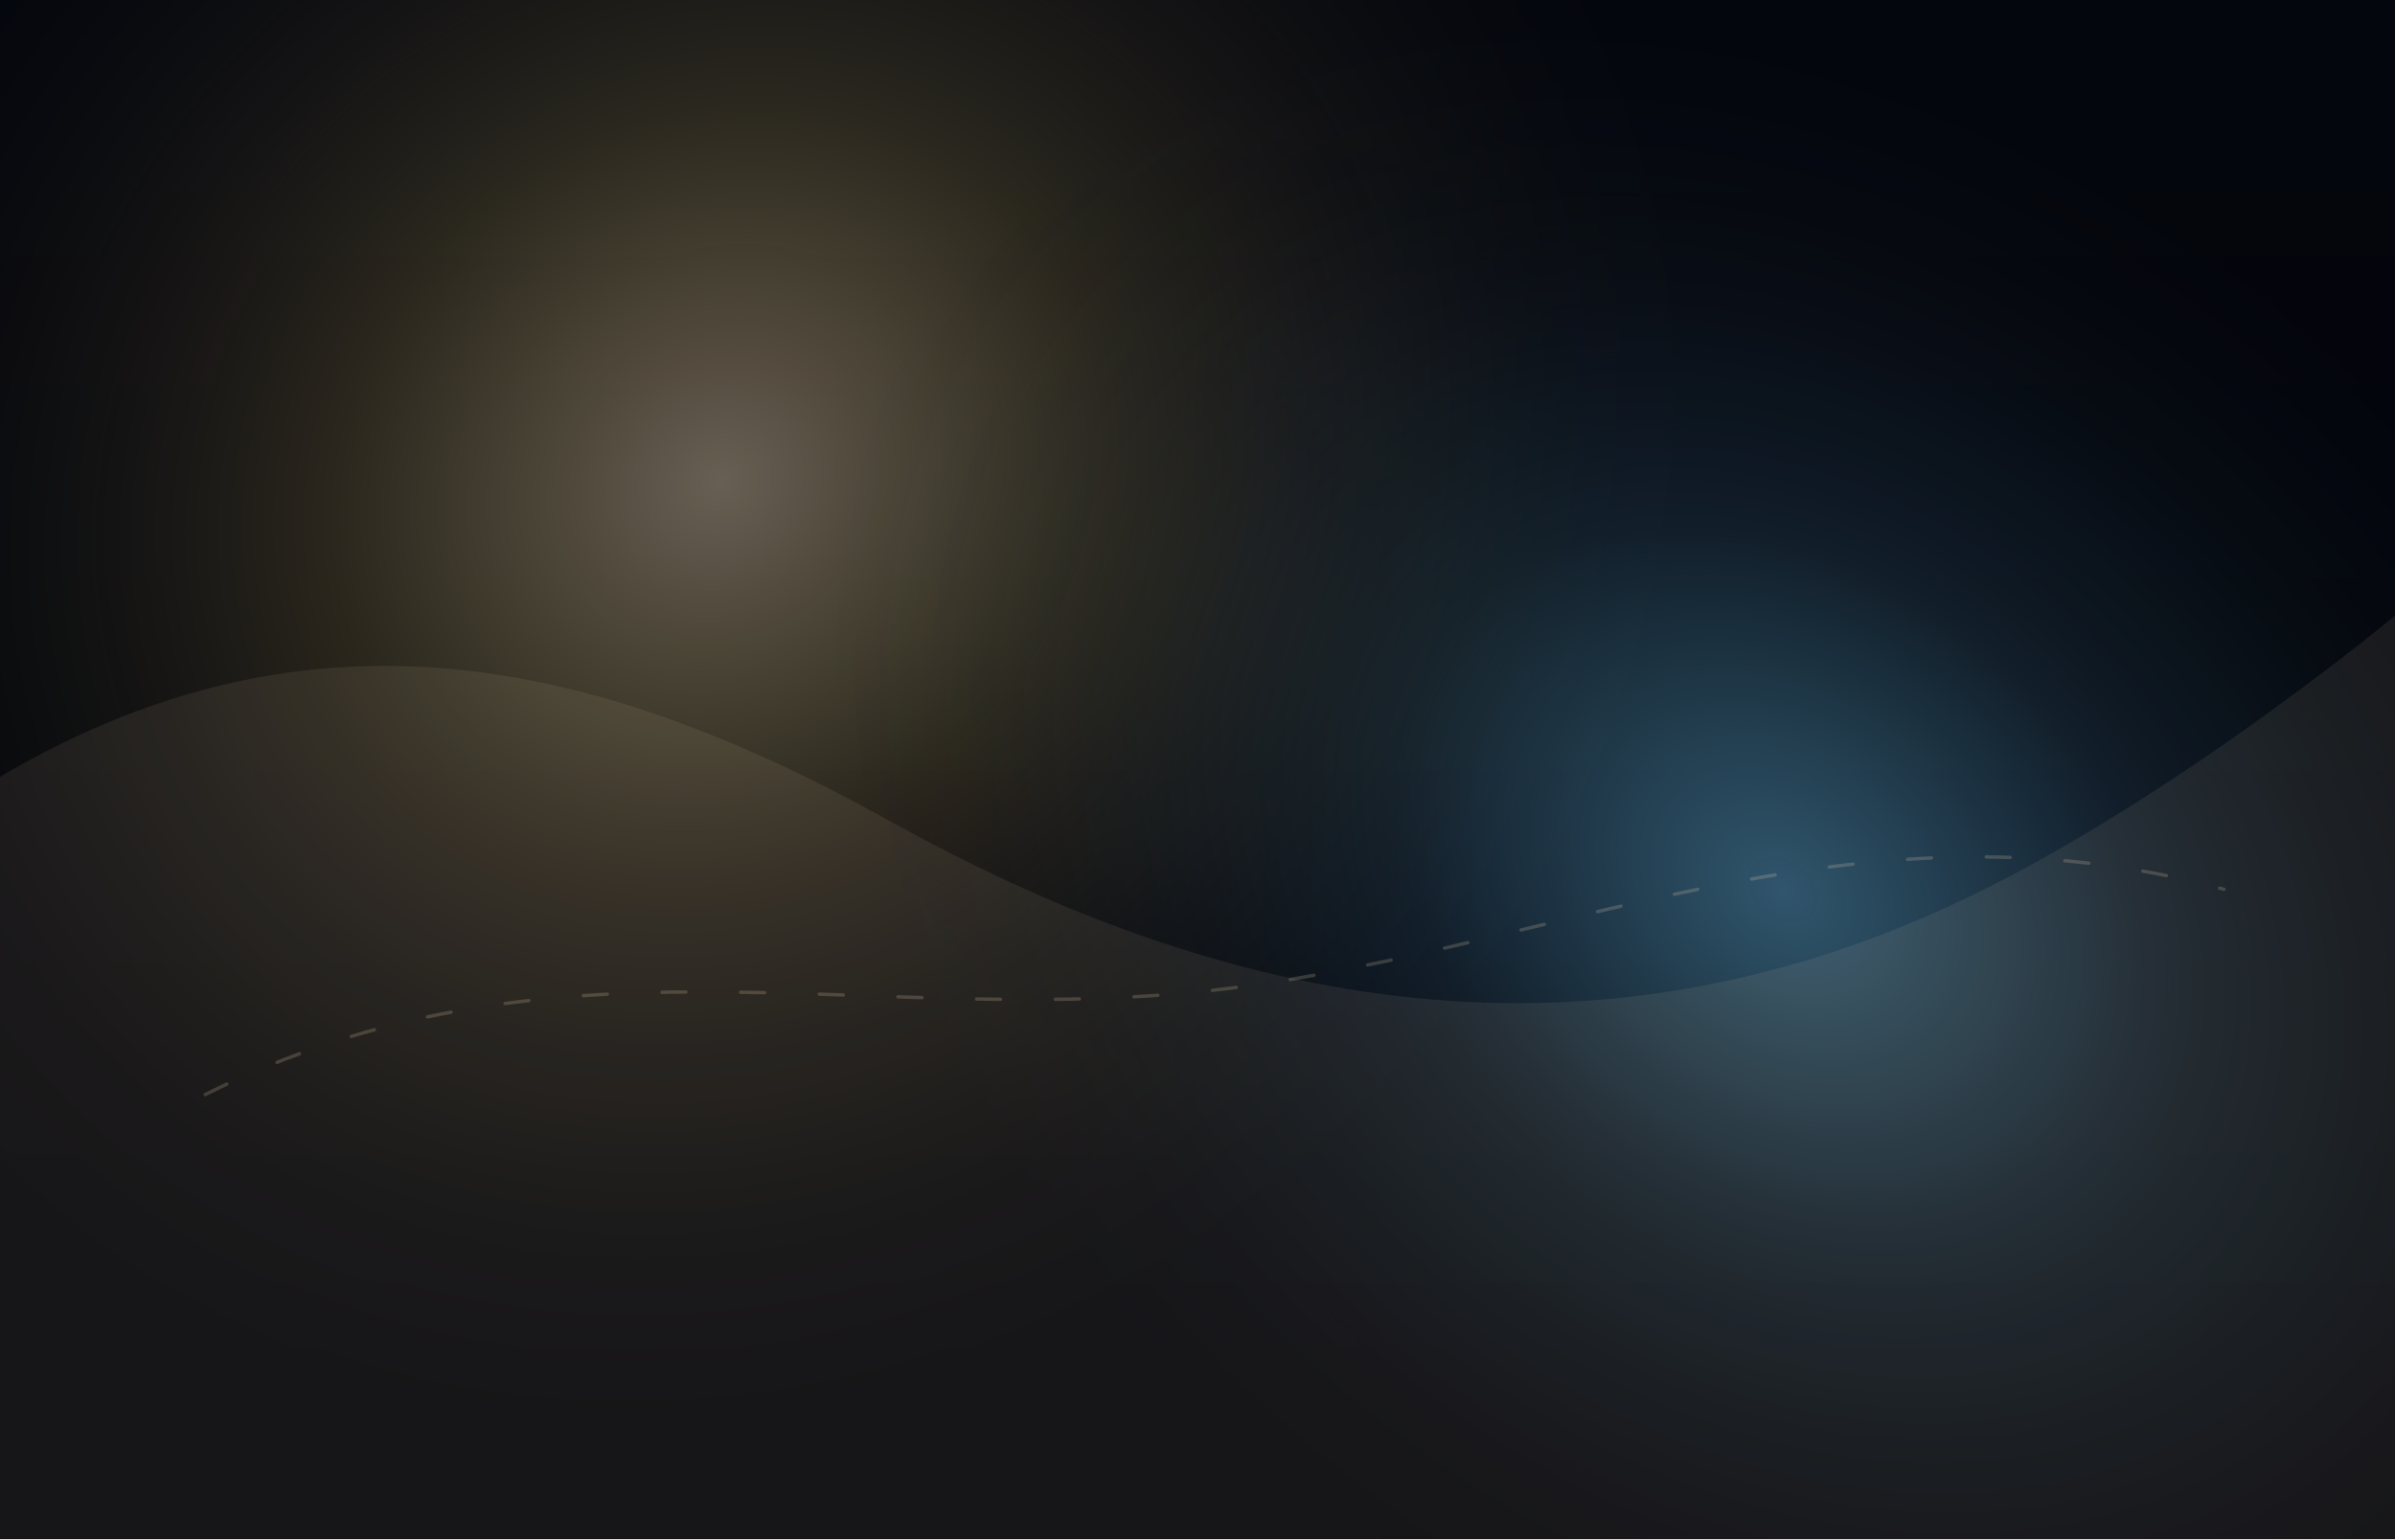
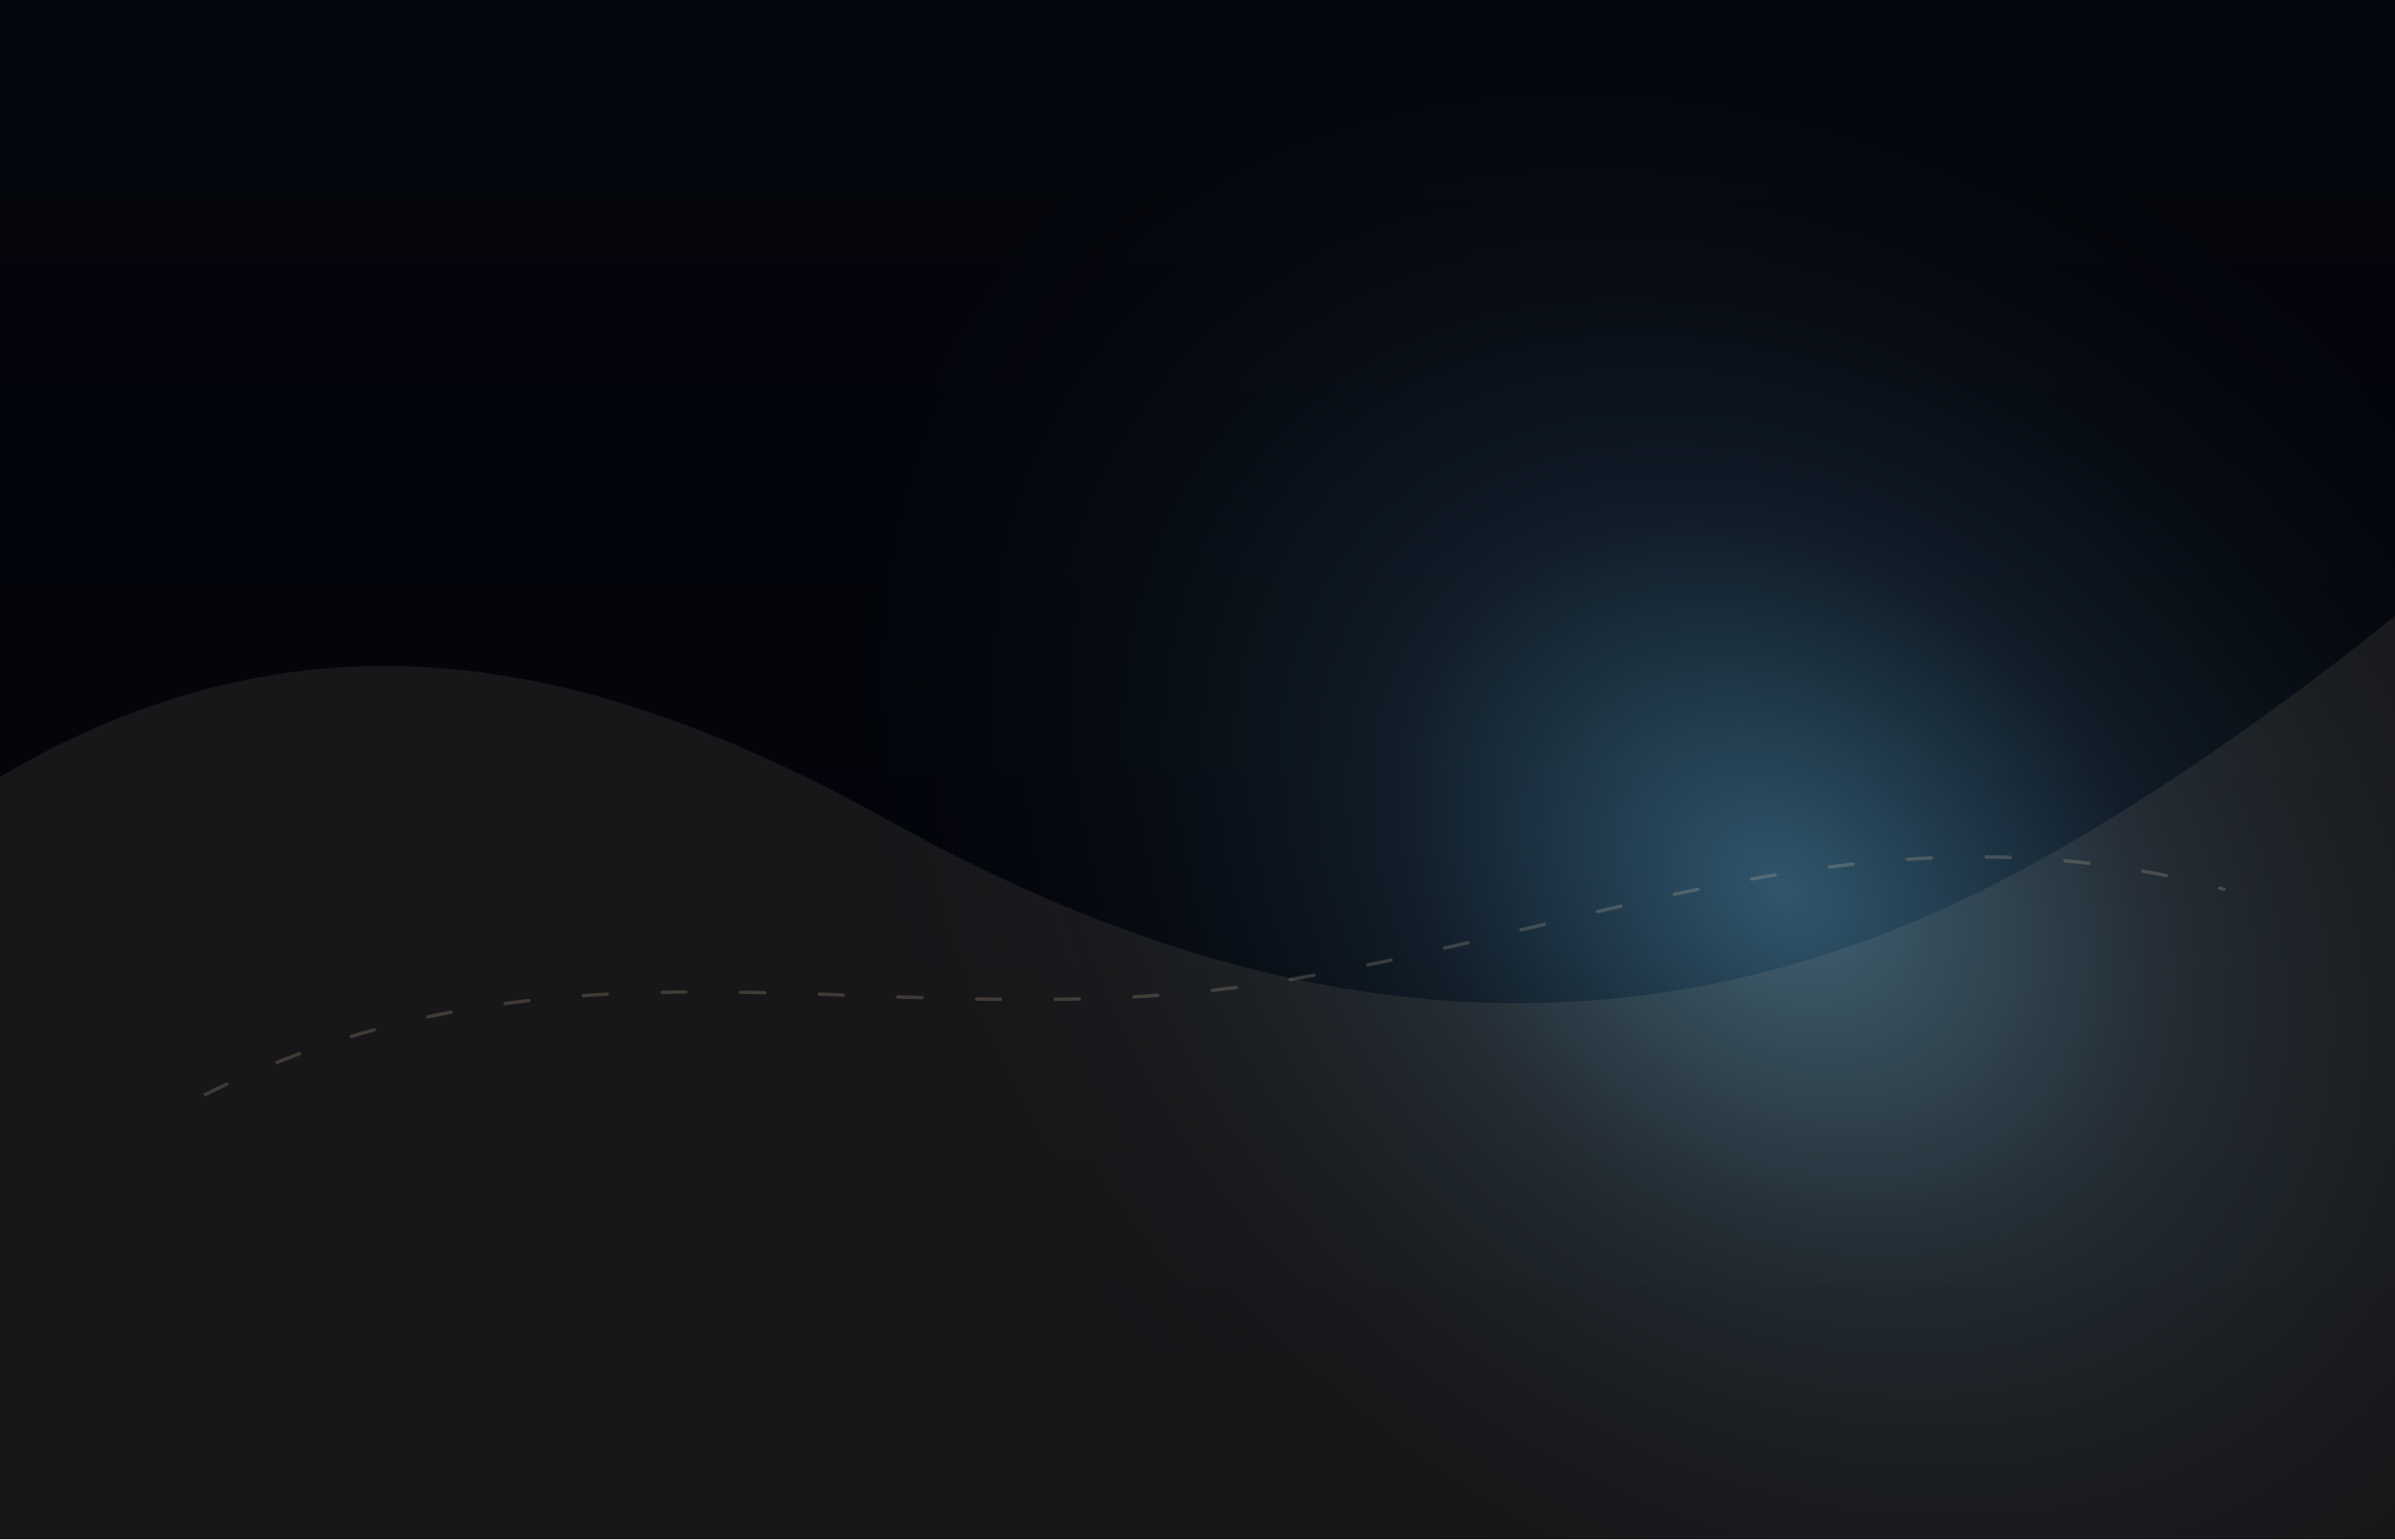
<svg xmlns="http://www.w3.org/2000/svg" width="1400" height="900" viewBox="0 0 1400 900" fill="none">
  <defs>
    <linearGradient id="silkBase" x1="0" y1="0" x2="0" y2="900" gradientUnits="userSpaceOnUse">
      <stop offset="0" stop-color="#04060D" />
      <stop offset="1" stop-color="#020309" />
    </linearGradient>
    <radialGradient id="silkSheen" cx="0" cy="0" r="1" gradientUnits="userSpaceOnUse" gradientTransform="translate(420 280) rotate(54) scale(560 620)">
      <stop offset="0" stop-color="#FFE7C0" stop-opacity="0.4" />
      <stop offset="0.38" stop-color="#F7D87B" stop-opacity="0.16" />
      <stop offset="1" stop-color="#04060D" stop-opacity="0" />
    </radialGradient>
    <radialGradient id="silkSheen2" cx="0" cy="0" r="1" gradientUnits="userSpaceOnUse" gradientTransform="translate(1040 520) rotate(40) scale(620 480)">
      <stop offset="0" stop-color="#74D0FF" stop-opacity="0.4" />
      <stop offset="0.4" stop-color="#74D0FF" stop-opacity="0.12" />
      <stop offset="1" stop-color="#020308" stop-opacity="0" />
    </radialGradient>
  </defs>
  <rect width="1400" height="900" fill="url(#silkBase)" />
-   <rect width="1400" height="900" fill="url(#silkSheen)" />
  <rect width="1400" height="900" fill="url(#silkSheen2)" />
  <path d="M-40 480C160 340 340 380 520 480C700 580 920 640 1160 520C1280 460 1400 360 1400 360V960H-40V480Z" fill="#FFE7C0" fill-opacity="0.08" />
  <path d="M120 640C320 540 500 600 700 580C900 560 1080 460 1300 520" stroke="#FFE7C0" stroke-opacity="0.18" stroke-width="2" stroke-linecap="round" stroke-dasharray="14 32" />
</svg>
